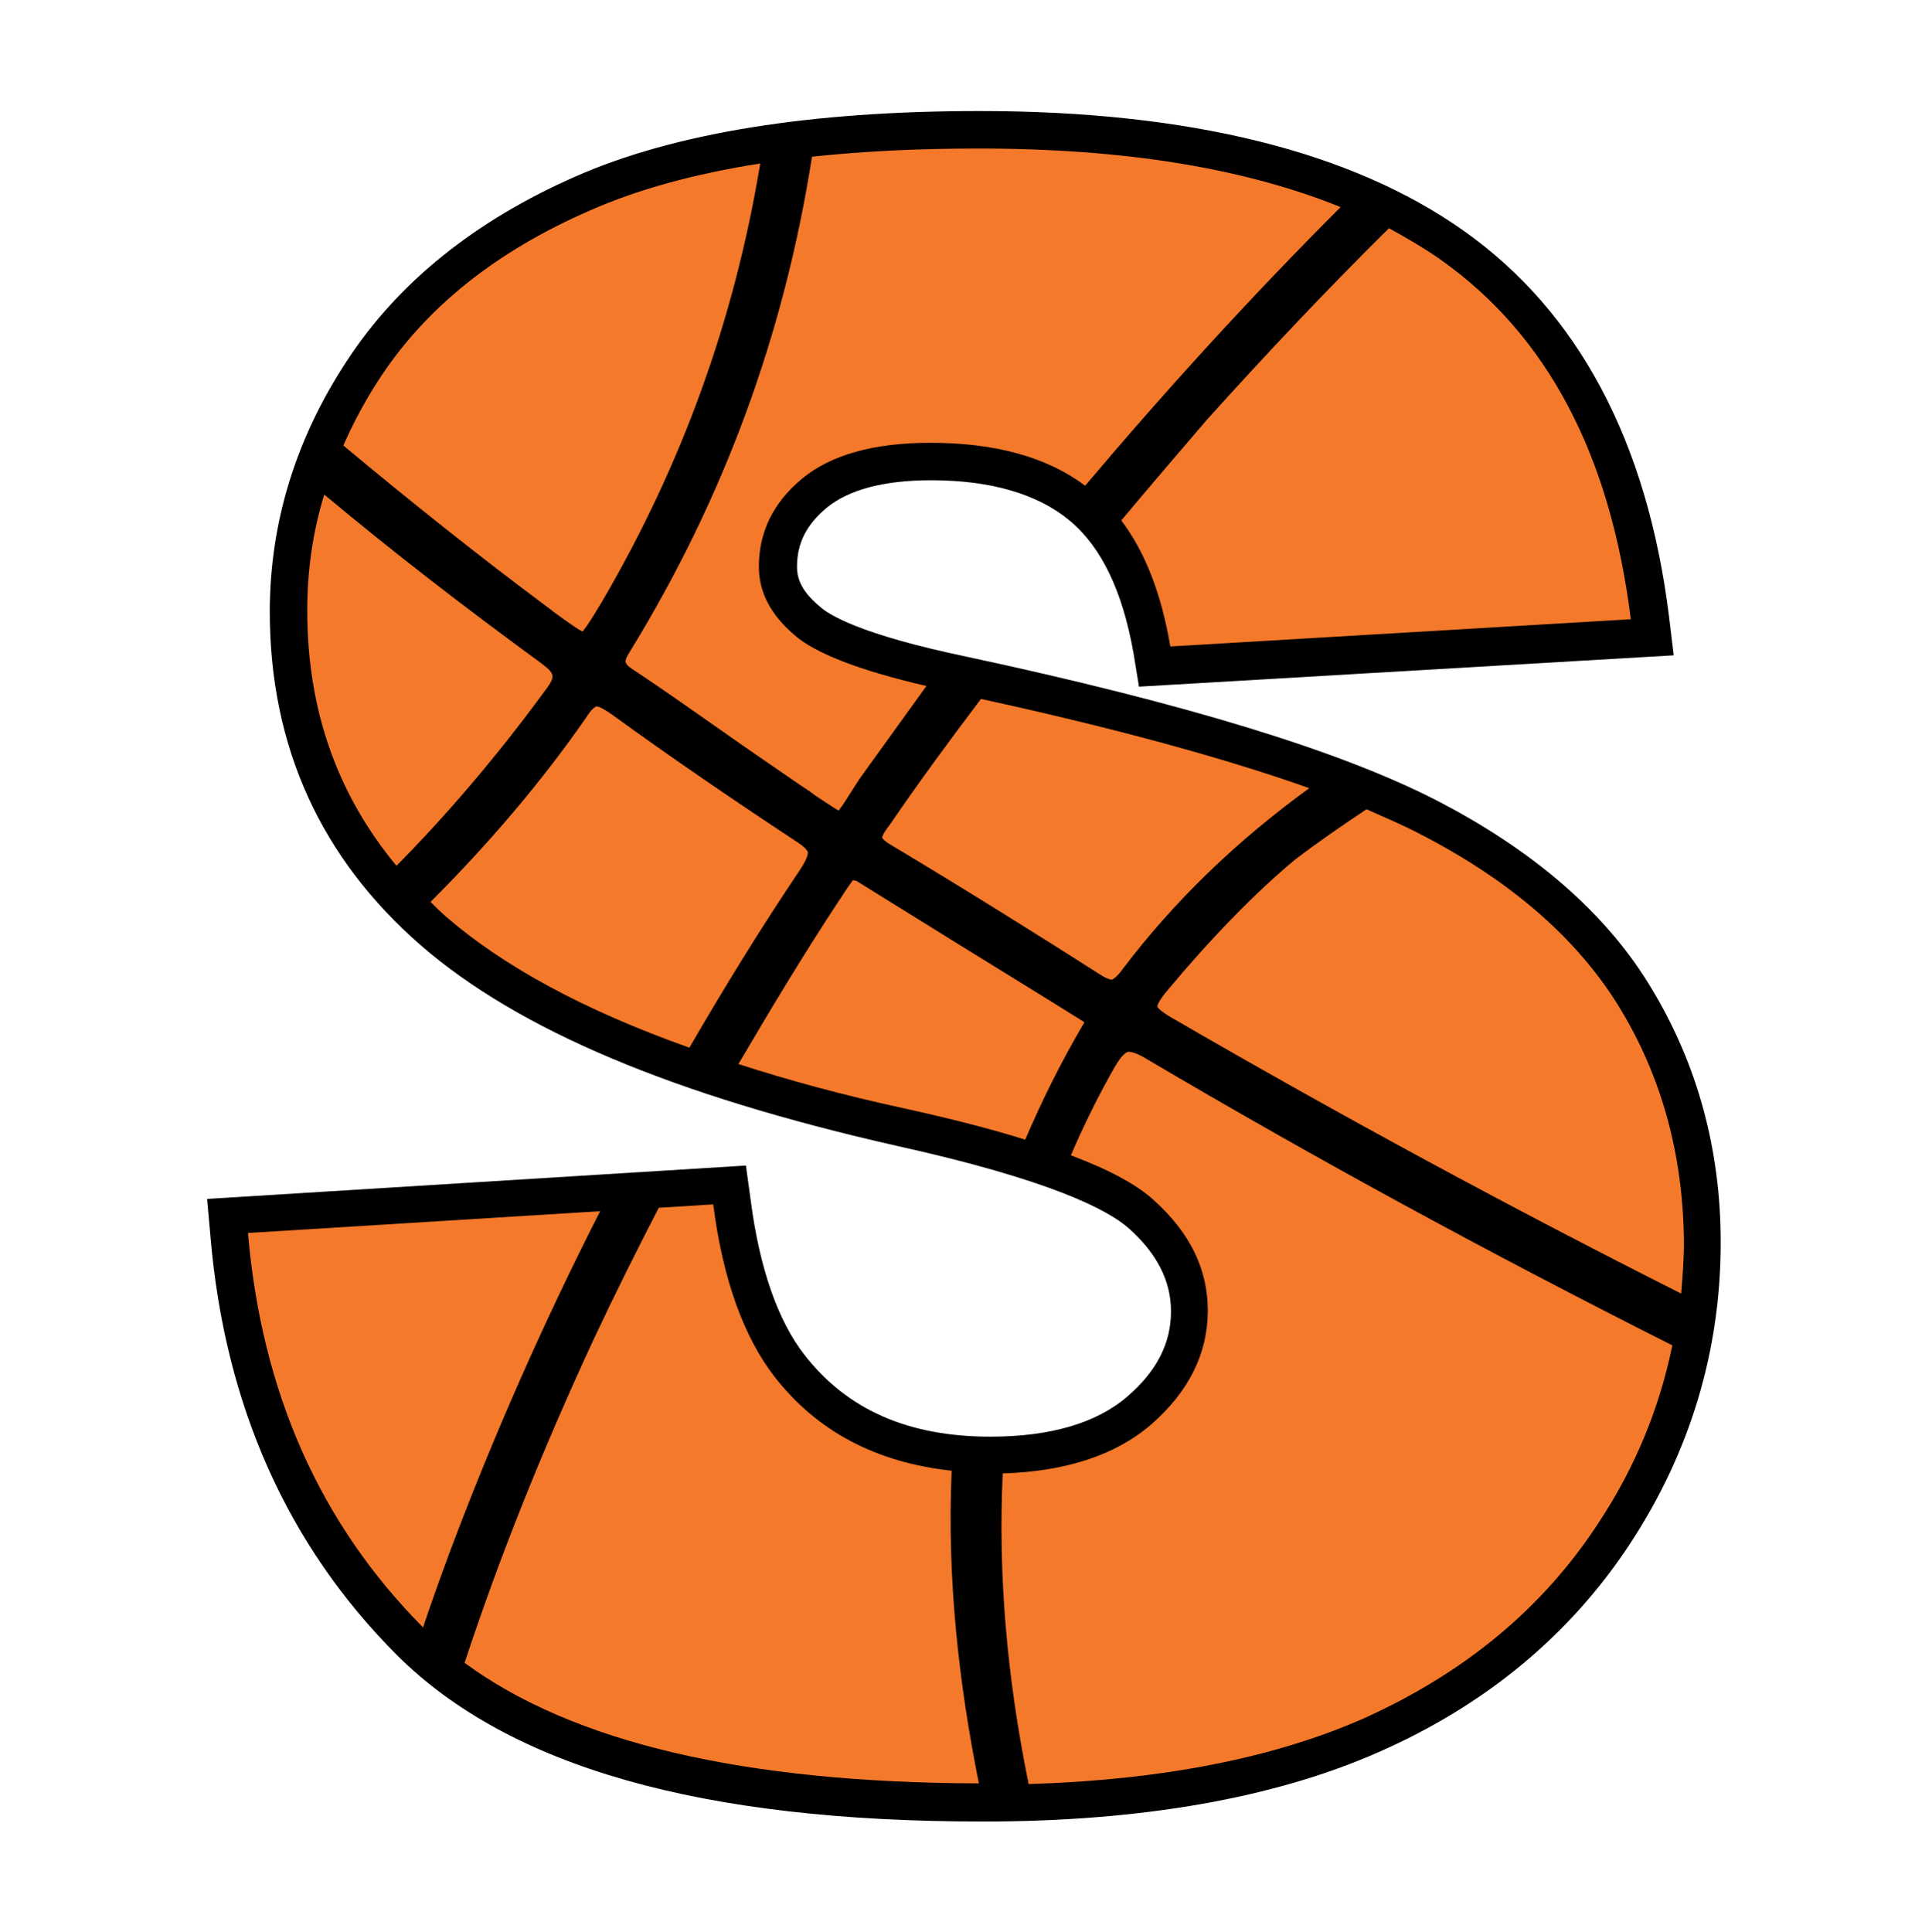
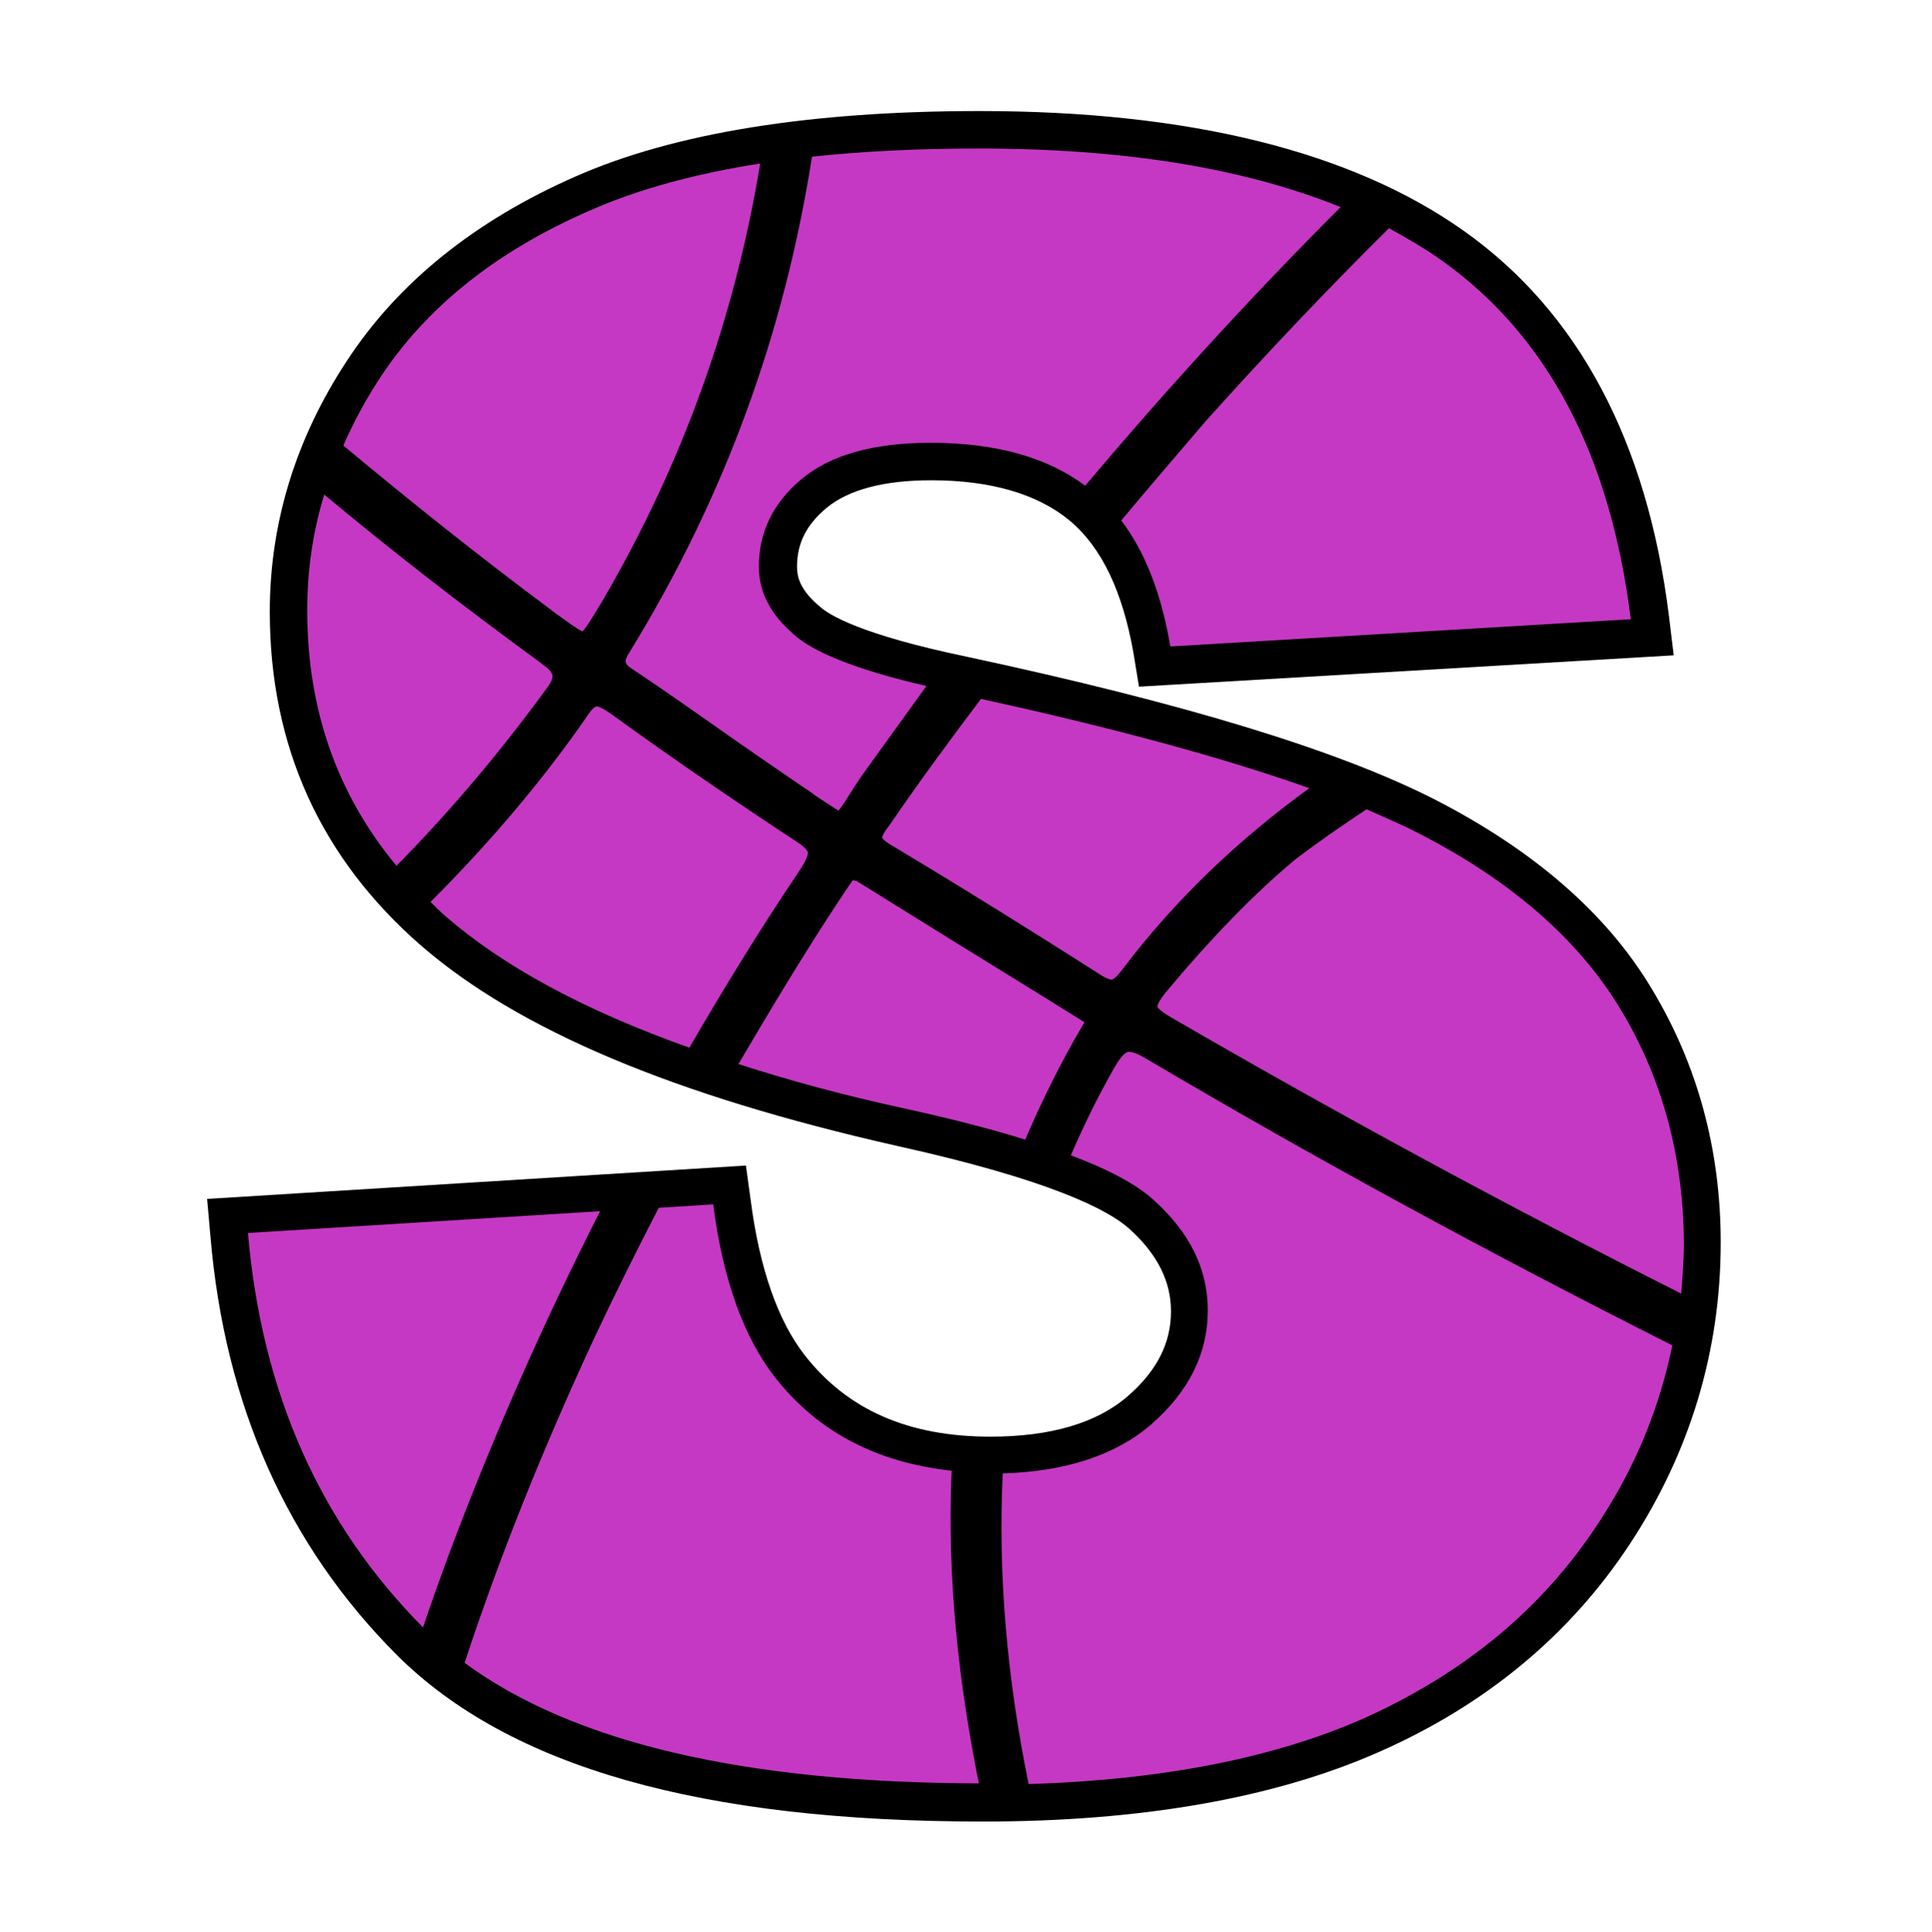
<svg xmlns="http://www.w3.org/2000/svg" version="1.1" id="Layer_1" x="0px" y="0px" viewBox="0 0 283.5 283.5" style="enable-background:new 0 0 283.5 283.5;" xml:space="preserve">
  <style type="text/css">
- 	.st0{fill:#F4792A;}
- </style>
+         .st0 {
+             fill: #c538c3;
+         }
+     </style>
  <g>
    <path d="M144.3,267.4c-41.4,0-69.5-8-86-24.4c-16.1-16.1-25.3-36.7-27.4-61.4l-0.5-5.6l79.1-4.9l0.7,5.1c1.3,10,4,17.7,7.9,22.7   c6.3,8.1,15.3,12,27.3,12c8.8,0,15.6-2,20.1-5.9c4.3-3.7,6.4-7.8,6.4-12.5c0-4.4-2-8.4-6.1-12.1c-3.1-2.8-11.6-7.2-34.2-12.2   c-32.7-7.4-55.5-17-69.8-29.4c-14.7-12.8-22.2-29.2-22.2-49c0-13,3.8-25.4,11.3-36.8c7.5-11.5,18.8-20.6,33.6-27.1   c14.5-6.4,34.5-9.6,59.3-9.6c30.7,0,54.6,5.9,71.1,17.6c16.8,11.9,26.9,30.9,30.1,56.5l0.7,5.8l-78.5,4.6l-0.8-4.9   c-1.6-9.1-4.7-15.6-9.4-19.5c-4.7-3.9-11.6-5.9-20.3-5.9c-7,0-12.1,1.4-15.3,4c-3,2.5-4.4,5.2-4.4,8.7c0,1.3,0.3,3.3,3.3,5.8   c1.3,1.2,5.8,4.1,21.6,7.4c32.2,6.9,54.7,13.8,68.8,21c14.4,7.4,25.2,16.7,31.8,27.8c6.7,11.1,10.1,23.6,10.1,37.2   c0,15.9-4.5,30.8-13.3,44.2c-8.8,13.4-21.2,23.7-36.9,30.6C187,264,167.4,267.4,144.3,267.4z" />
    <g>
      <path class="st0" d="M116.7,123.4c-8.8-5.8-17.9-12-27-18.6c-1.6-1.1-2-1.1-2.1-1.1c-0.1,0-0.6,0.1-1.6,1.7    c-6.6,9.5-14.3,18.5-22.8,27c0.7,0.7,1.4,1.4,2.2,2.1c8.4,7.3,20.3,13.8,35.8,19.3c5.1-8.8,10.5-17.6,16.3-26.2    c1.1-1.7,1.1-2.3,1.1-2.5C118.5,124.9,118.3,124.4,116.7,123.4z" />
      <path class="st0" d="M125.2,129.2l-0.7,1c-0.5,0.7-0.9,1.4-1.4,2.1c-5.2,7.9-10,15.9-14.7,23.9c7.4,2.4,15.5,4.6,24.3,6.5    c6.8,1.5,12.7,3,17.8,4.6c2.4-5.6,5.2-11.3,8.5-16.9c0.1-0.1,0.1-0.2,0.2-0.3c0,0-0.1,0-0.1-0.1l-5.3-3.3    c-9.4-5.8-18.8-11.6-28.1-17.4C125.4,129.3,125.3,129.2,125.2,129.2z" />
      <path class="st0" d="M129.5,123c0,0,0.2,0.4,1.4,1.1c10.7,6.4,21.4,13.1,30.5,18.9c1.2,0.8,1.7,0.8,1.8,0.8c0.1,0,0.6-0.2,1.5-1.4    c7.7-10.2,16.9-19,27.5-26.7c-12.4-4.4-28.5-8.8-48.2-13.1c-4.6,6.1-9.1,12.2-13.4,18.5C129.5,122.5,129.5,122.9,129.5,123z" />
      <path class="st0" d="M79.5,97.4C68,89,57.4,80.8,47.6,72.6c-1.7,5.5-2.5,11.2-2.5,17c0,14.6,4.4,27,13.1,37.5    c7.4-7.5,14.6-15.9,21.5-25.3C81.6,99.3,81.6,99,79.5,97.4z" />
      <path class="st0" d="M88.1,177.8l-51.7,3.2c2,23.4,10.6,42.7,25.7,57.9c1.2-3.6,2.5-7.2,3.9-11C72.3,211.1,79.7,194.3,88.1,177.8z    " />
      <path class="st0" d="M164.6,76.4c3.5,4.6,5.9,10.8,7.2,18.5l67.6-4c-3-24.1-12.2-41.6-27.8-52.7c-2.4-1.7-5-3.2-7.7-4.7    c-8.9,8.8-17.8,18.2-26.8,28.2C172.9,66.6,168.7,71.5,164.6,76.4z" />
      <path class="st0" d="M93.4,98.6c4.2,2.8,8.3,5.7,12.3,8.5c3.8,2.7,7.8,5.4,11.7,8.1c0.9,0.6,1.7,1.1,2.3,1.6    c1.4,0.9,2.7,1.8,3.4,2.2c0.3-0.4,0.9-1.2,1.3-1.9c0.6-0.9,1.3-2.1,2.3-3.5c3.1-4.3,6.2-8.6,9.3-12.9c-10-2.3-16.5-4.9-19.4-7.5    c-3.5-3-5.2-6.3-5.2-10c0-5.1,2.1-9.4,6.3-12.9c4.2-3.5,10.5-5.3,18.9-5.3c9.5,0,17.1,2.1,22.7,6.3c11.9-14.1,24.4-27.8,37.5-40.9    c-14.1-5.7-31.7-8.6-53.1-8.6c-8.9,0-17,0.4-24.5,1.2c-4.1,26.1-12.9,50.1-26.7,72.6C91.5,97.2,91.5,97.4,93.4,98.6z" />
      <path class="st0" d="M55.5,55.9c-2,3.1-3.7,6.3-5.1,9.5C60,73.4,70.1,81.5,81,89.6l0.1,0.1c1.8,1.3,3.7,2.7,4.4,3    c0.6-0.6,1.8-2.6,3-4.6c11.6-19.9,19.3-41.1,23.1-64.1c-9.6,1.5-18,3.8-25,6.9C72.8,36.9,62.4,45.2,55.5,55.9z" />
      <path class="st0" d="M234.7,223.5c5.4-8.2,8.9-16.8,10.8-26c-27.2-13.7-52.7-27.6-77.1-42c-1.8-1.1-2.5-1.1-2.8-1.1    c-0.3,0.1-0.9,0.4-2,2.3c-2.4,4.2-4.5,8.5-6.4,12.9c5.6,2.1,9.7,4.3,12.2,6.6c5.3,4.8,7.9,10.1,7.9,16.2c0,6.3-2.8,11.9-8.3,16.7    c-5.2,4.5-12.5,6.9-21.8,7.2c-0.7,14.8,0.6,29.9,3.8,45.6c19.5-0.6,35.9-3.8,49.1-9.6C215,245.6,226.5,236.1,234.7,223.5z" />
      <path class="st0" d="M139.7,215.9c-11-1.2-19.7-5.7-26-13.8c-4.5-5.8-7.6-14.3-9-25.3l-8,0.5c-3.3,6.4-6.5,12.8-9.5,19.2    c-7.7,16.6-14,32.4-19,47.6c15.9,11.7,41,17.6,75.5,17.7C140.8,247.4,139,231.9,139.7,215.9z" />
      <path class="st0" d="M237.8,148c-6.2-10.2-16.1-18.8-29.6-25.7c-2.3-1.2-4.9-2.3-7.6-3.5c-3.6,2.4-7.1,4.8-10.5,7.4    c-5.9,4.9-12.4,11.6-18.9,19.4c-1.3,1.6-1.3,2.1-1.3,2.2c0,0,0.2,0.5,2.1,1.6c25,14.5,50,28,74.8,40.5c0.2-2.5,0.4-5,0.4-7.5    C247.1,169.7,244,158.2,237.8,148z" />
    </g>
  </g>
</svg>
